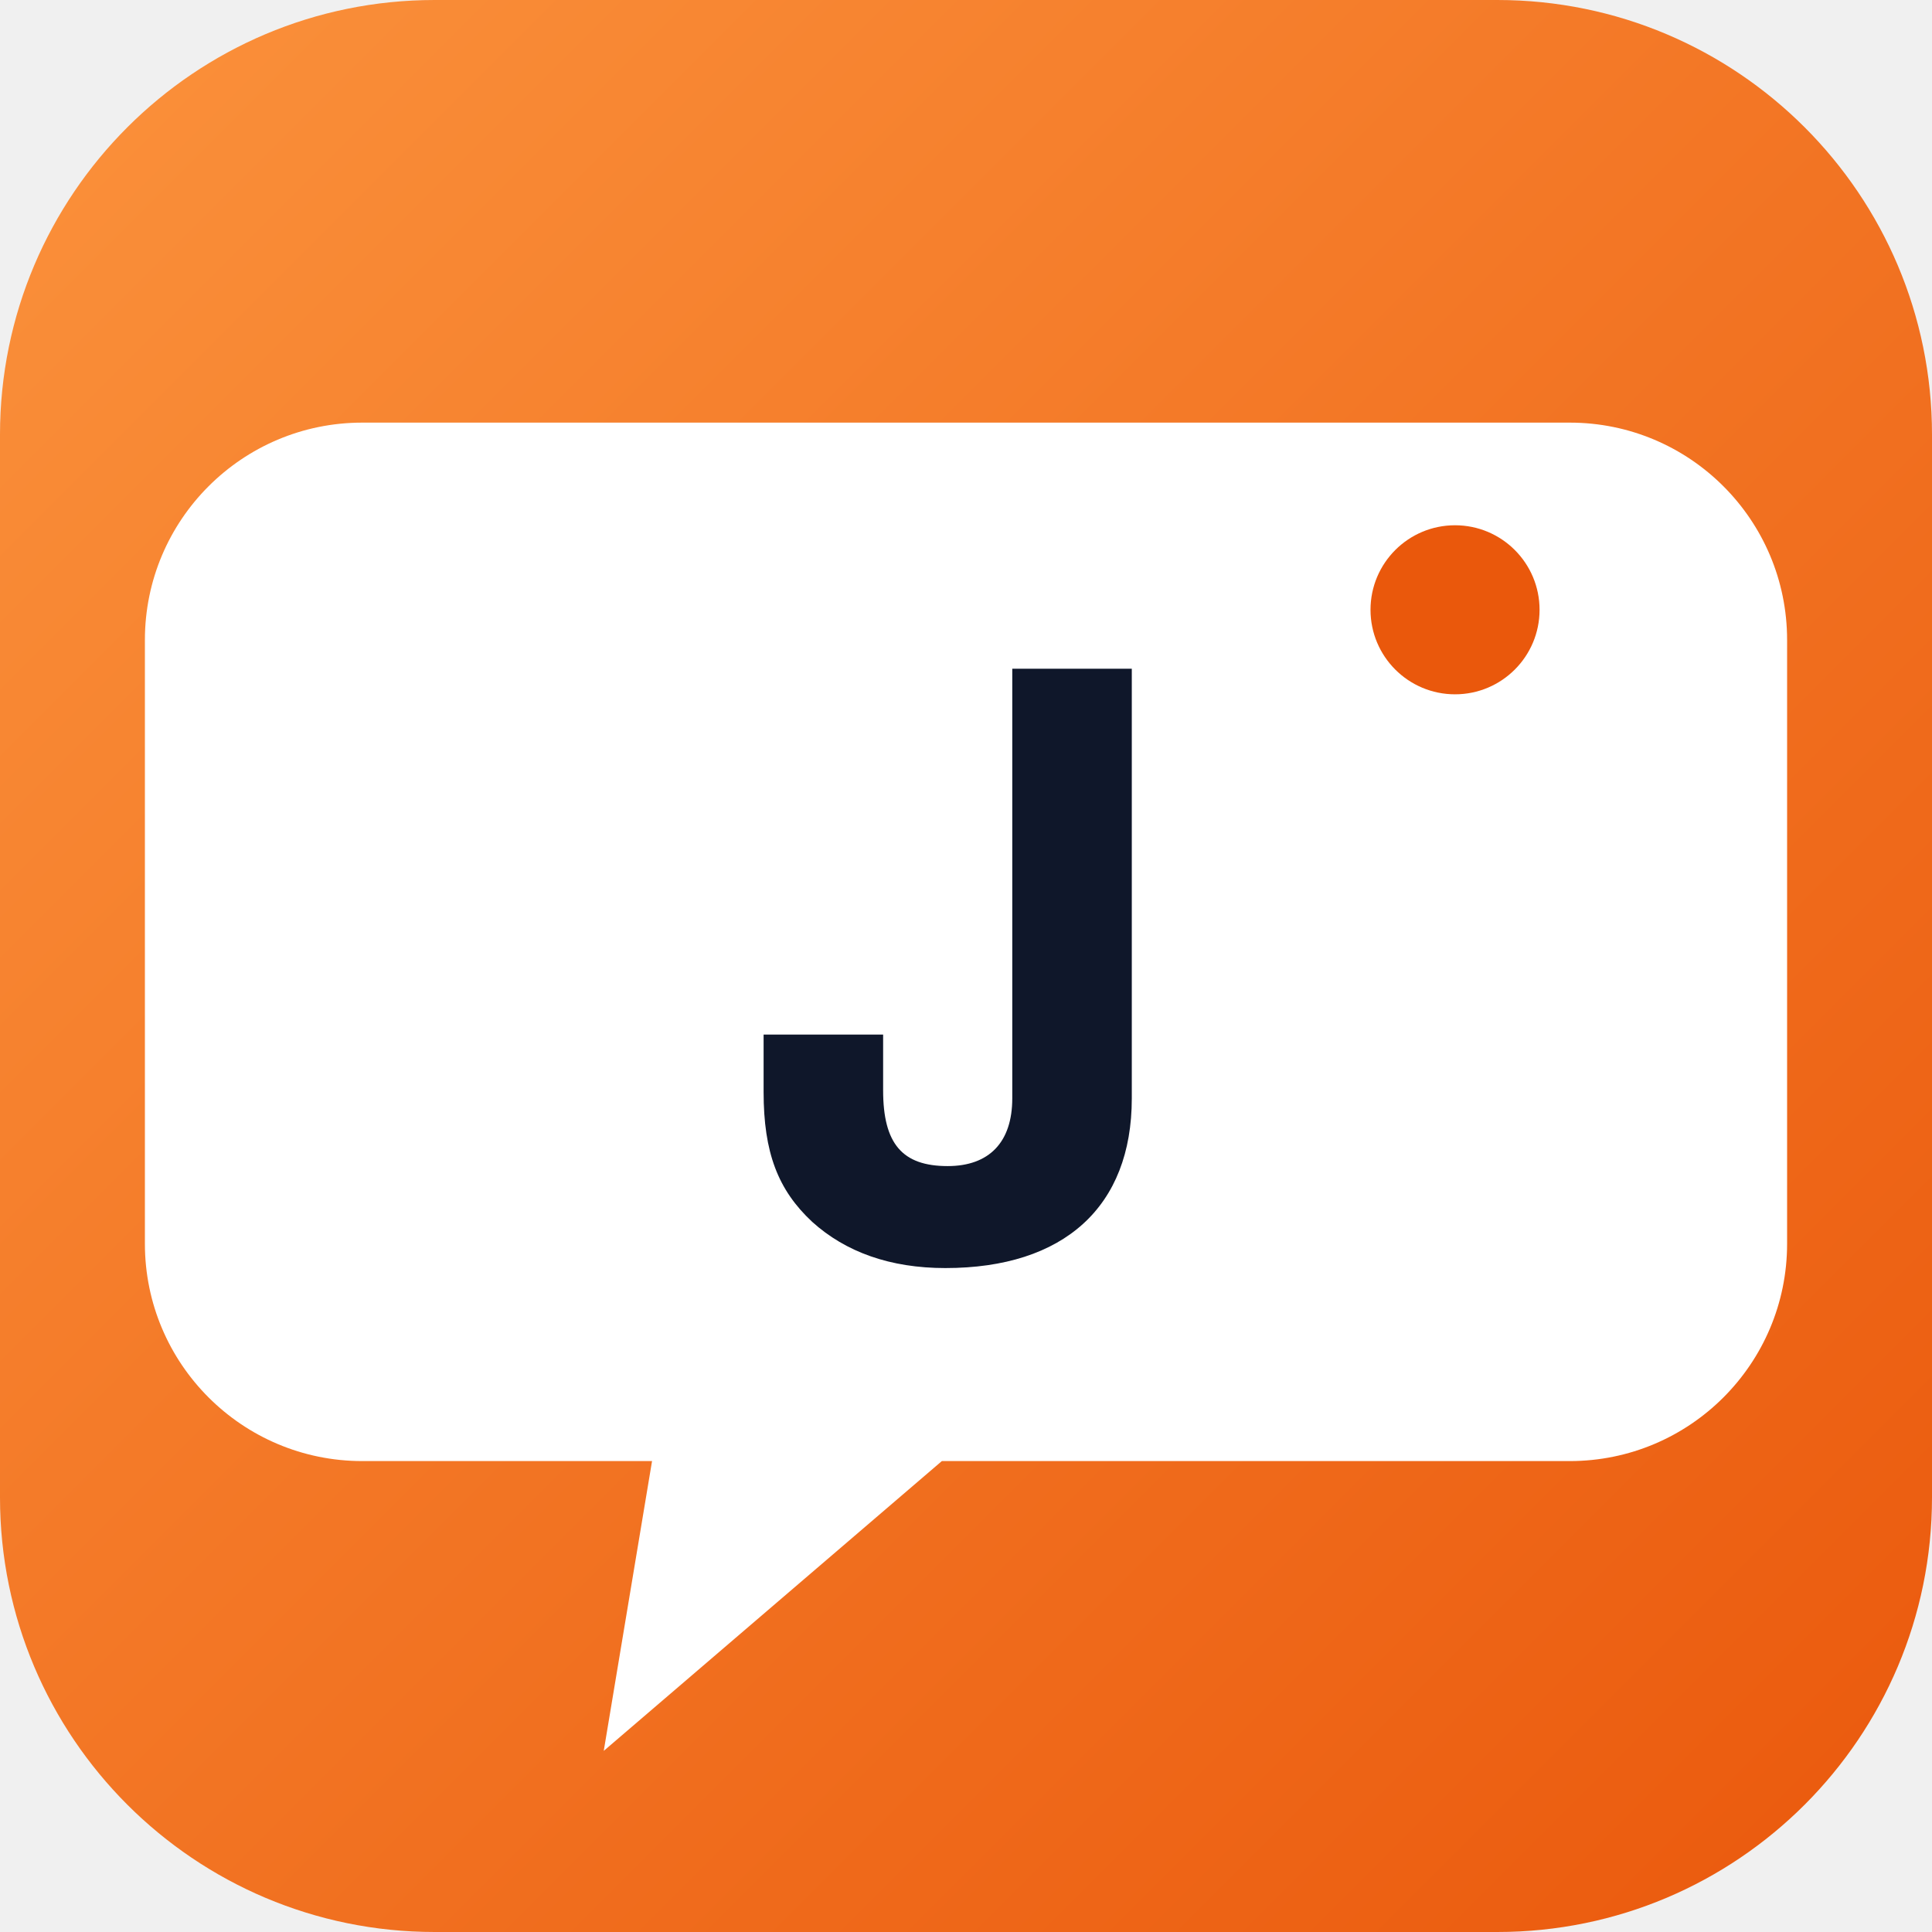
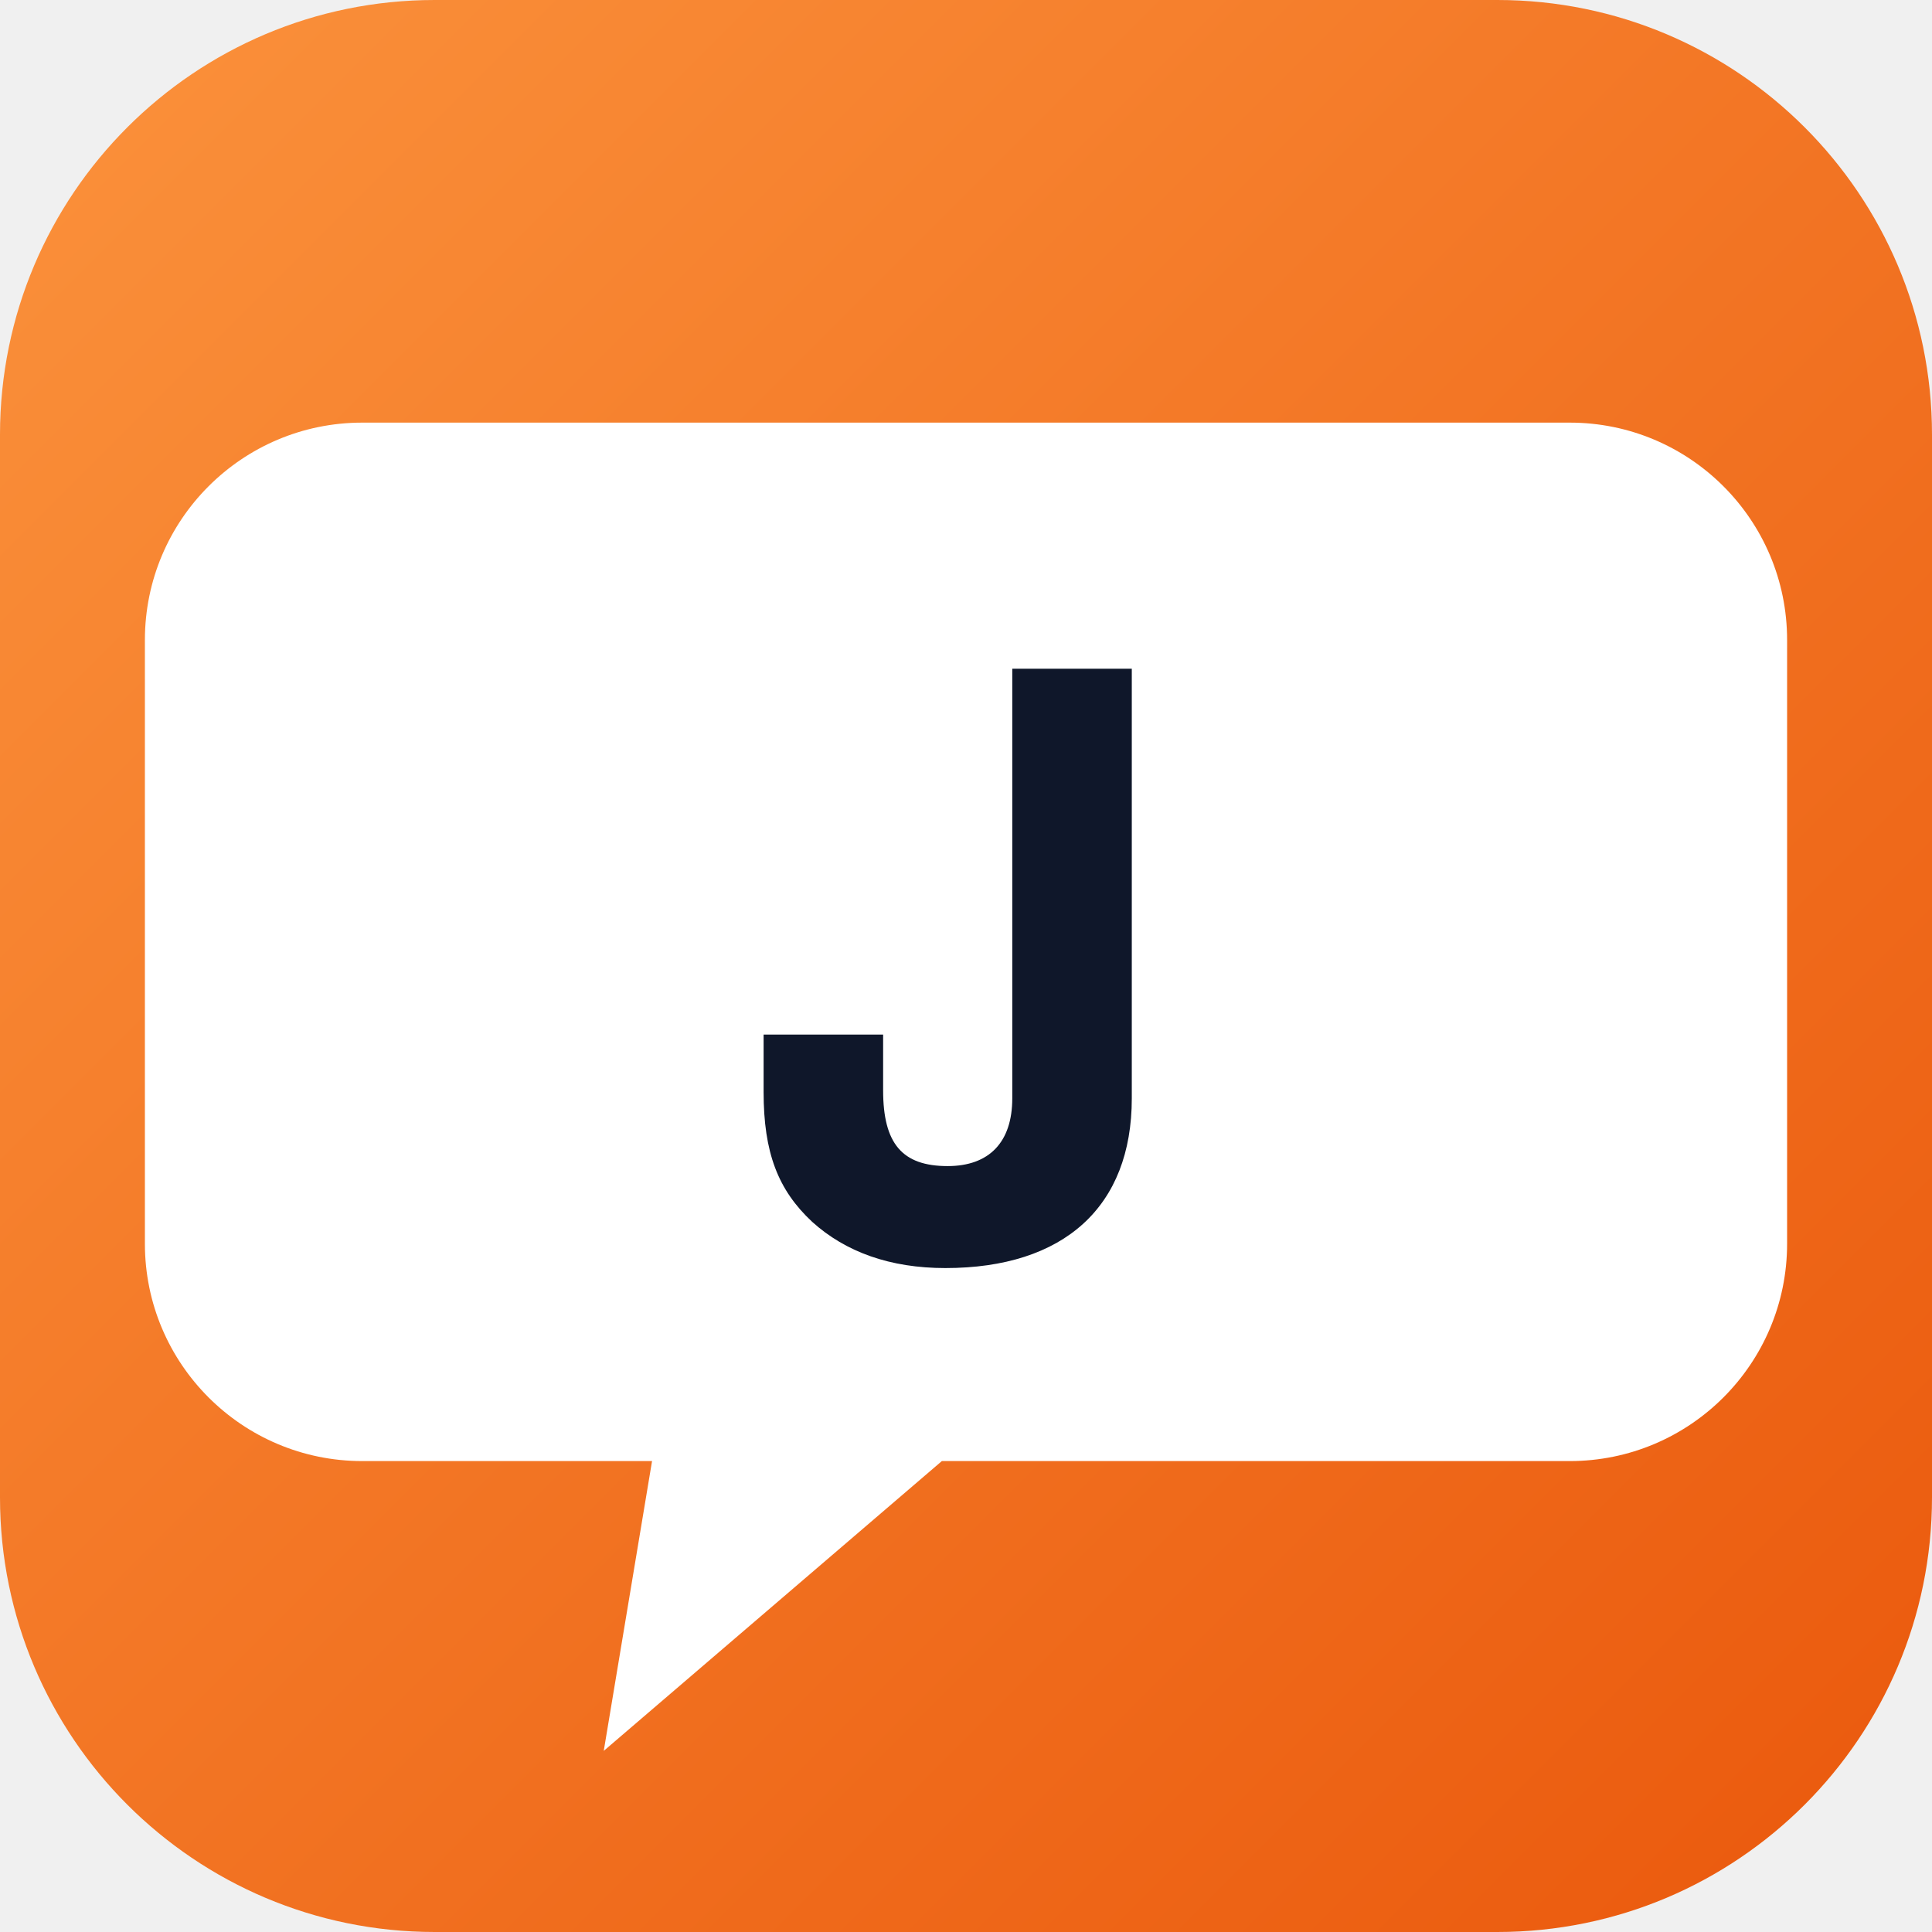
<svg xmlns="http://www.w3.org/2000/svg" width="64" height="64" viewBox="0 0 320 320">
  <defs>
    <linearGradient id="bg" x1="0" y1="0" x2="1" y2="1">
      <stop offset="0" stop-color="#fb923c" />
      <stop offset="1" stop-color="#ea580c" />
    </linearGradient>
  </defs>
  <rect width="320" height="320" rx="72" fill="url(#bg)" />
  <path d="M60 70 h200 a36 36 0 0 1 36 36 v100 a36 36 0 0 1 -36 36 h-104 l-56 48 l8 -48 h-48 a36 36 0 0 1 -36 -36 v-100 a36 36 0 0 1 36 -36 z" fill="#ffffff" />
  <text x="160" y="207" text-anchor="middle" font-family="Helvetica, Arial, sans-serif" font-size="132" font-weight="800" fill="#0f172a">J</text>
-   <circle cx="241" cy="101" r="14" fill="#ea580c" />
</svg>
